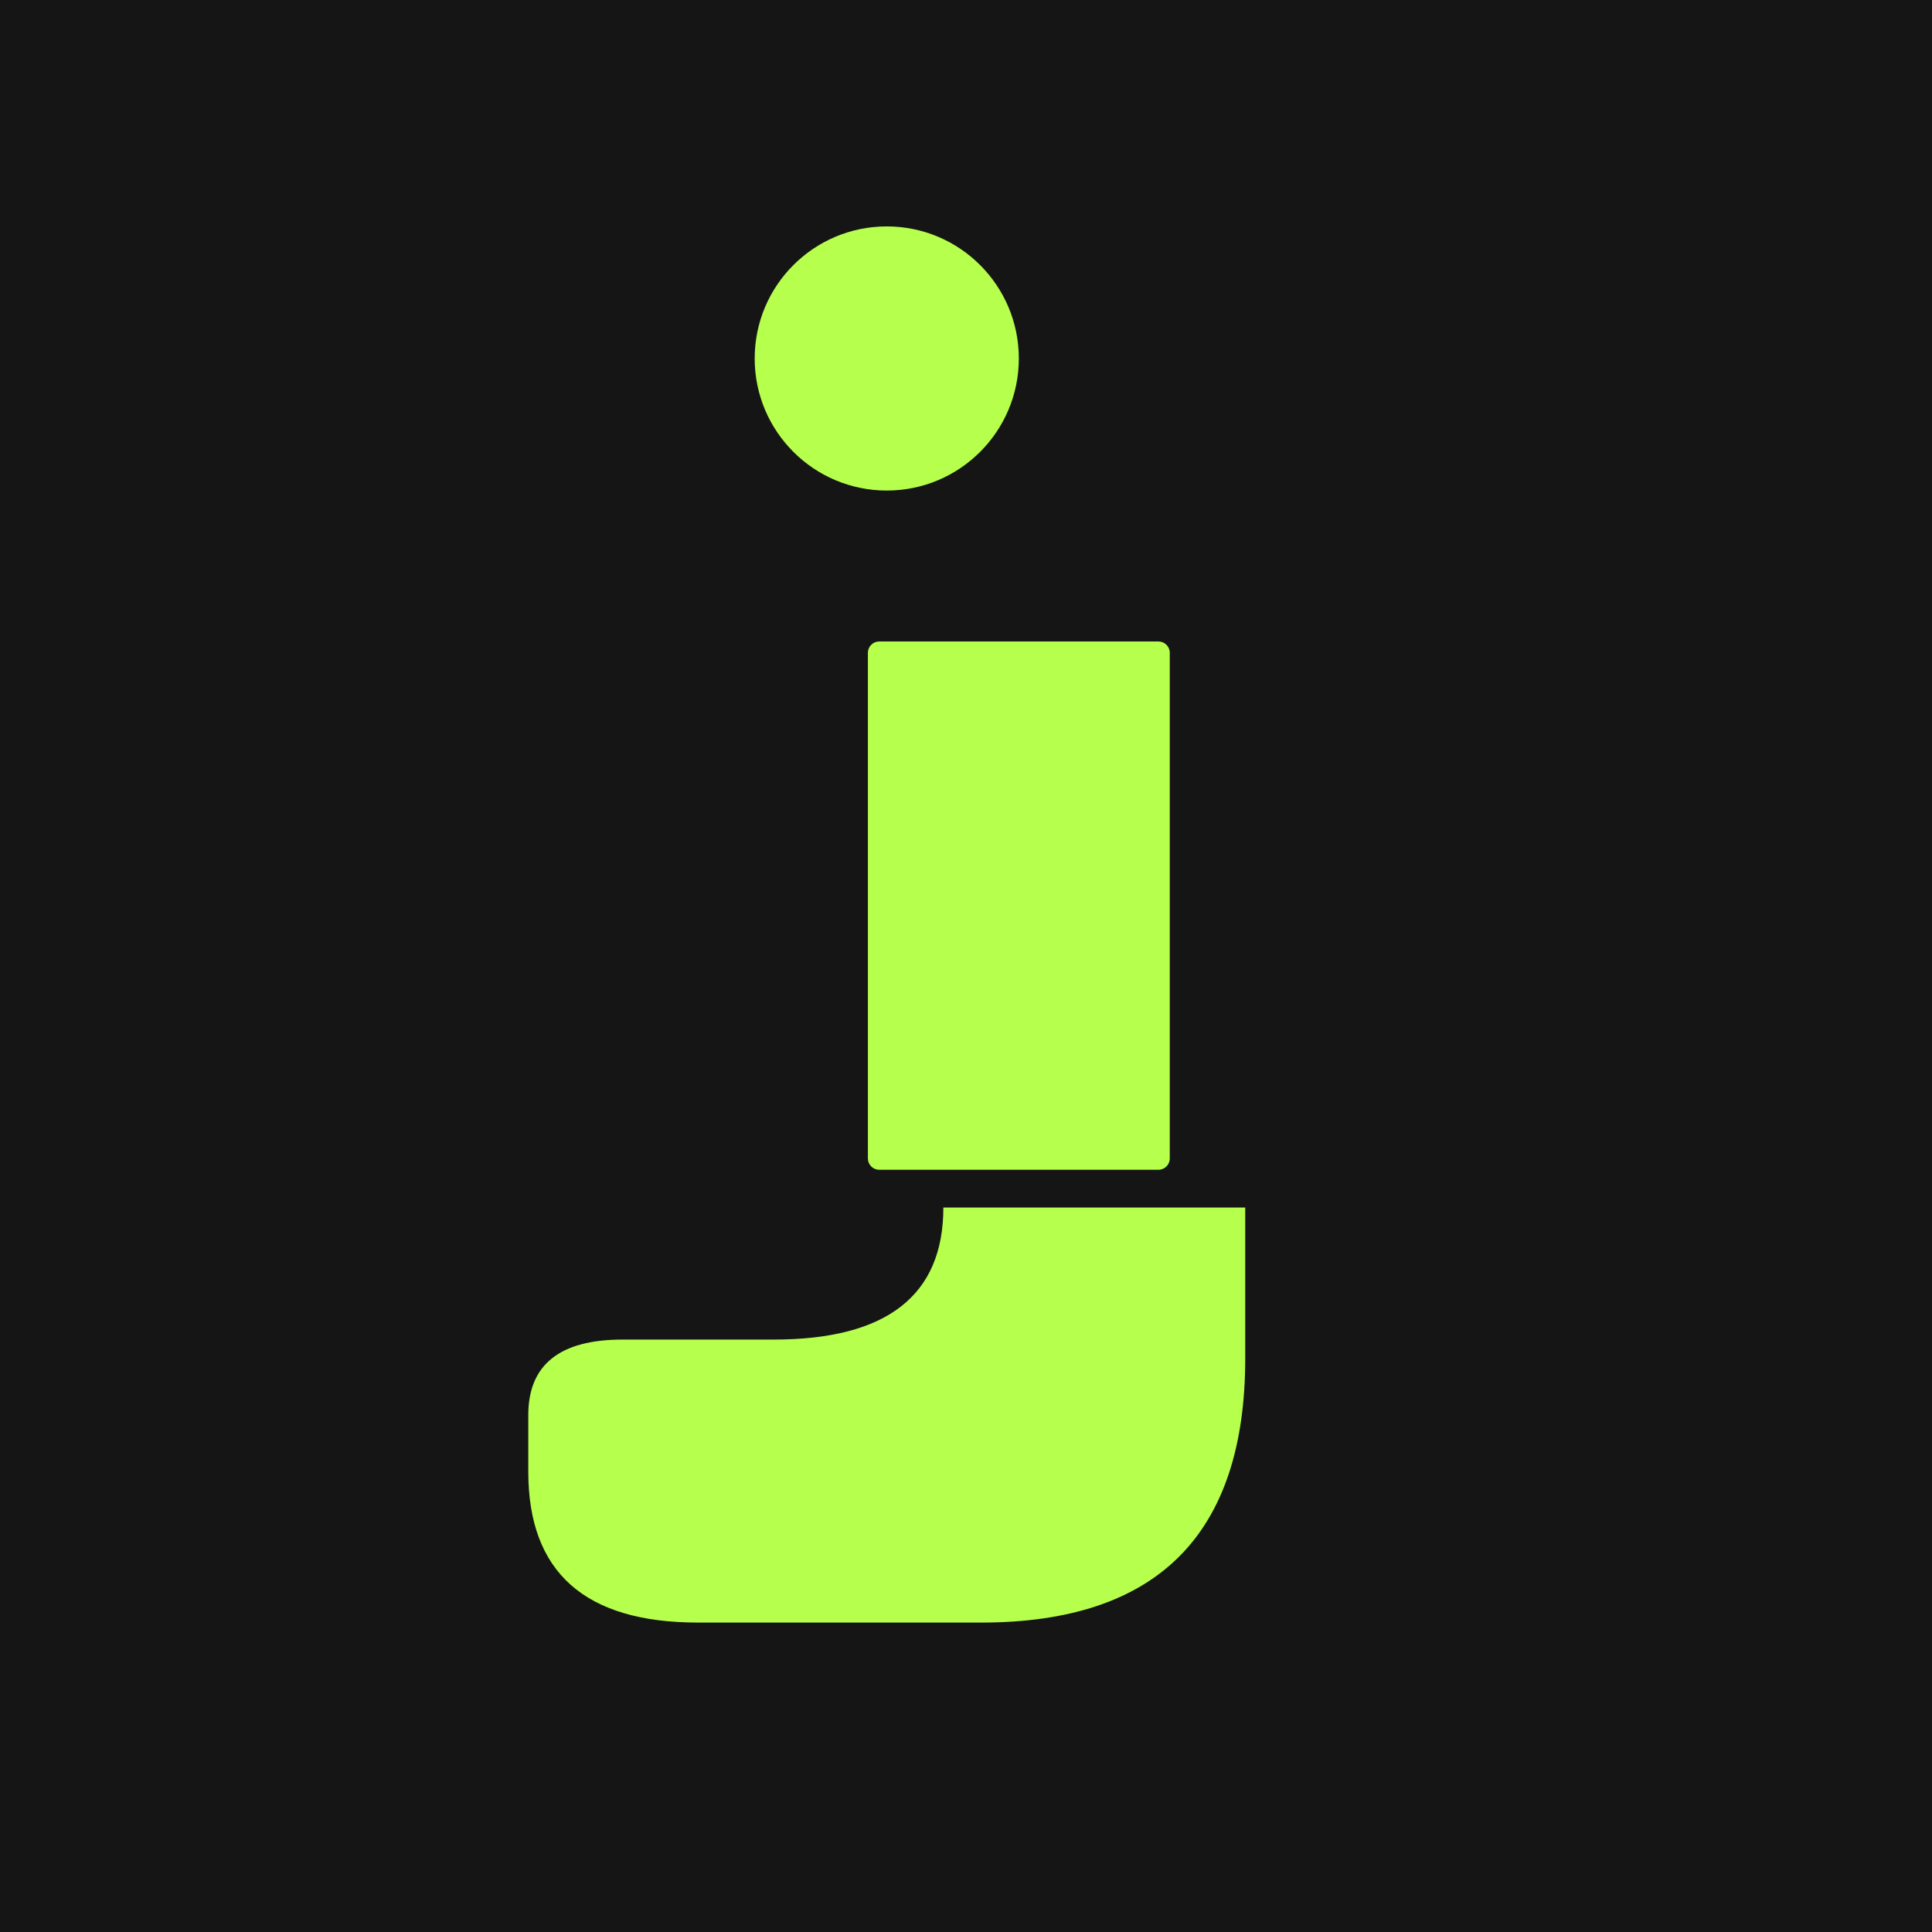
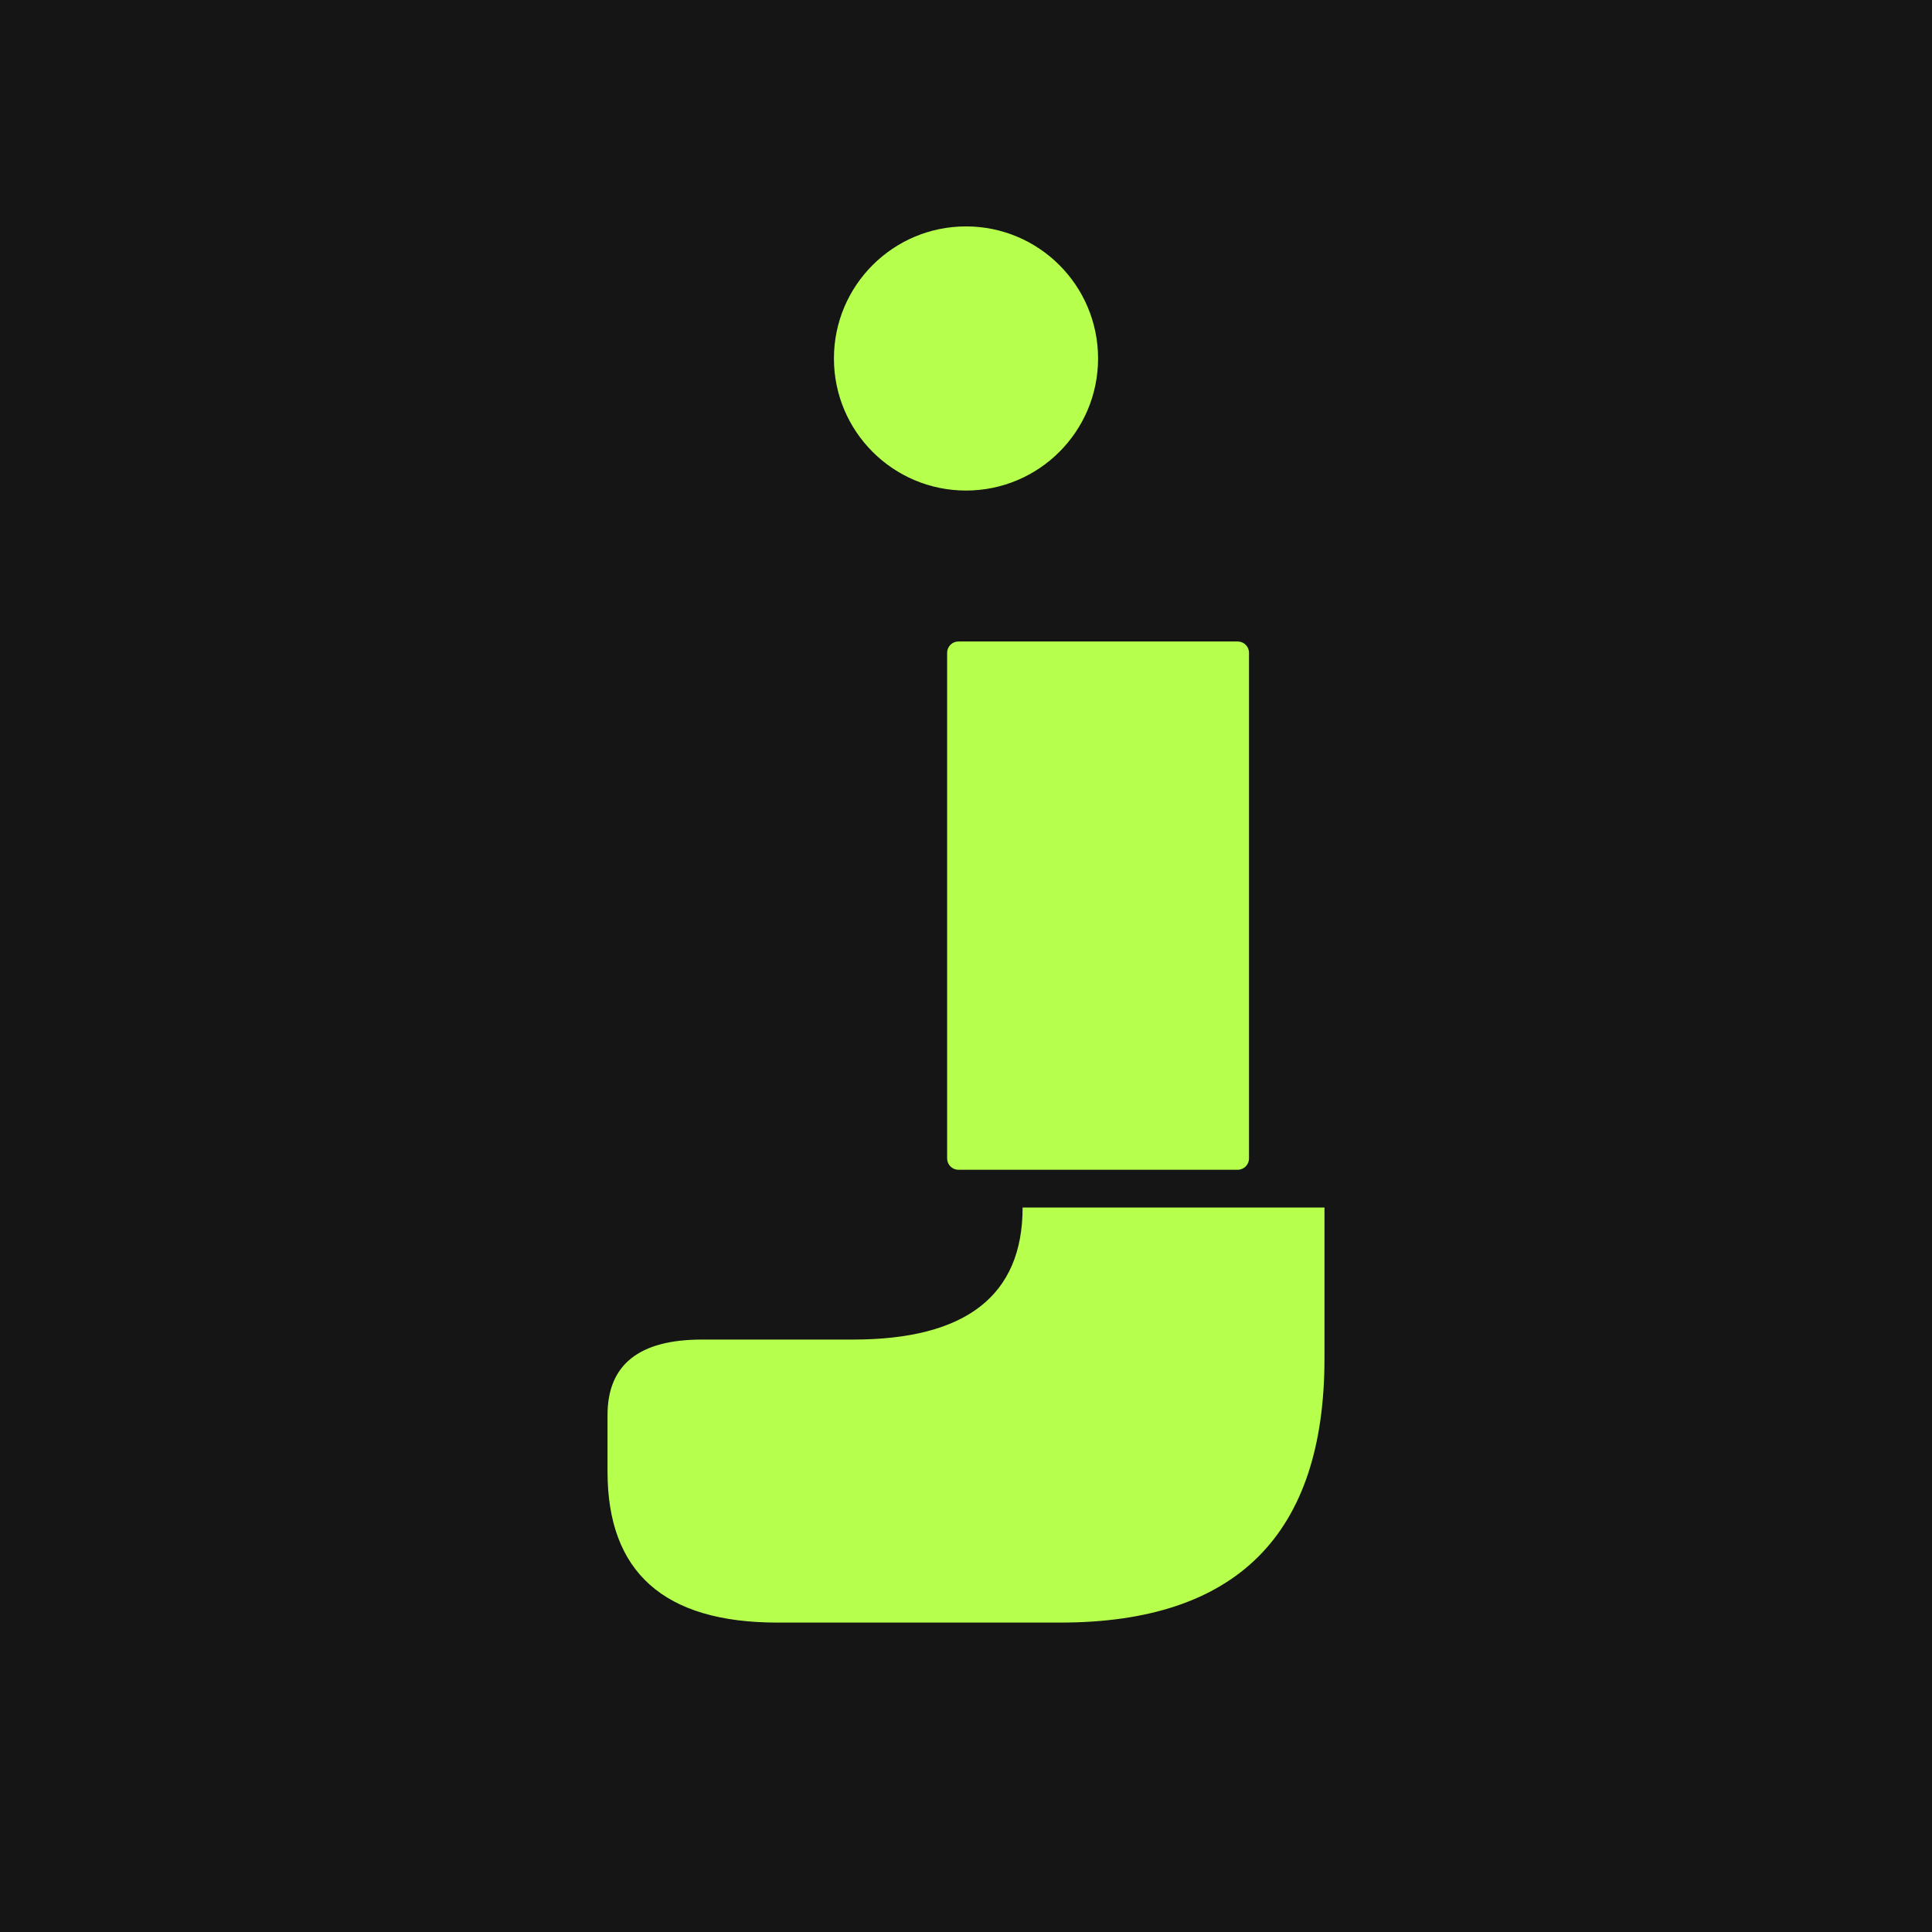
<svg xmlns="http://www.w3.org/2000/svg" viewBox="0 0 1024 1024" role="img" aria-label="jeffols signature icon">
  <rect width="1024" height="1024" rx="0" fill="#151515" />
-   <circle cx="470" cy="190" r="70" fill="#B6FF4D" />
-   <rect x="460" y="340" width="160" height="280" rx="6" fill="#B6FF4D" />
-   <path d="M 500 640 L 660 640 L 660 720 Q 660 860 520 860 L 370 860 Q 280 860 280 780 L 280 750 Q 280 710 330 710 L 410 710 Q 500 710 500 640 Z" fill="#B6FF4D" />
+   <circle cx="512" cy="190" r="70" fill="#B6FF4D" />
+   <rect x="502" y="340" width="160" height="280" rx="6" fill="#B6FF4D" />
+   <path d="M 542 640 L 702 640 L 702 720 Q 702 860 562 860 L 412 860 Q 322 860 322 780 L 322 750 Q 322 710 372 710 L 452 710 Q 542 710 542 640 Z" fill="#B6FF4D" />
</svg>
